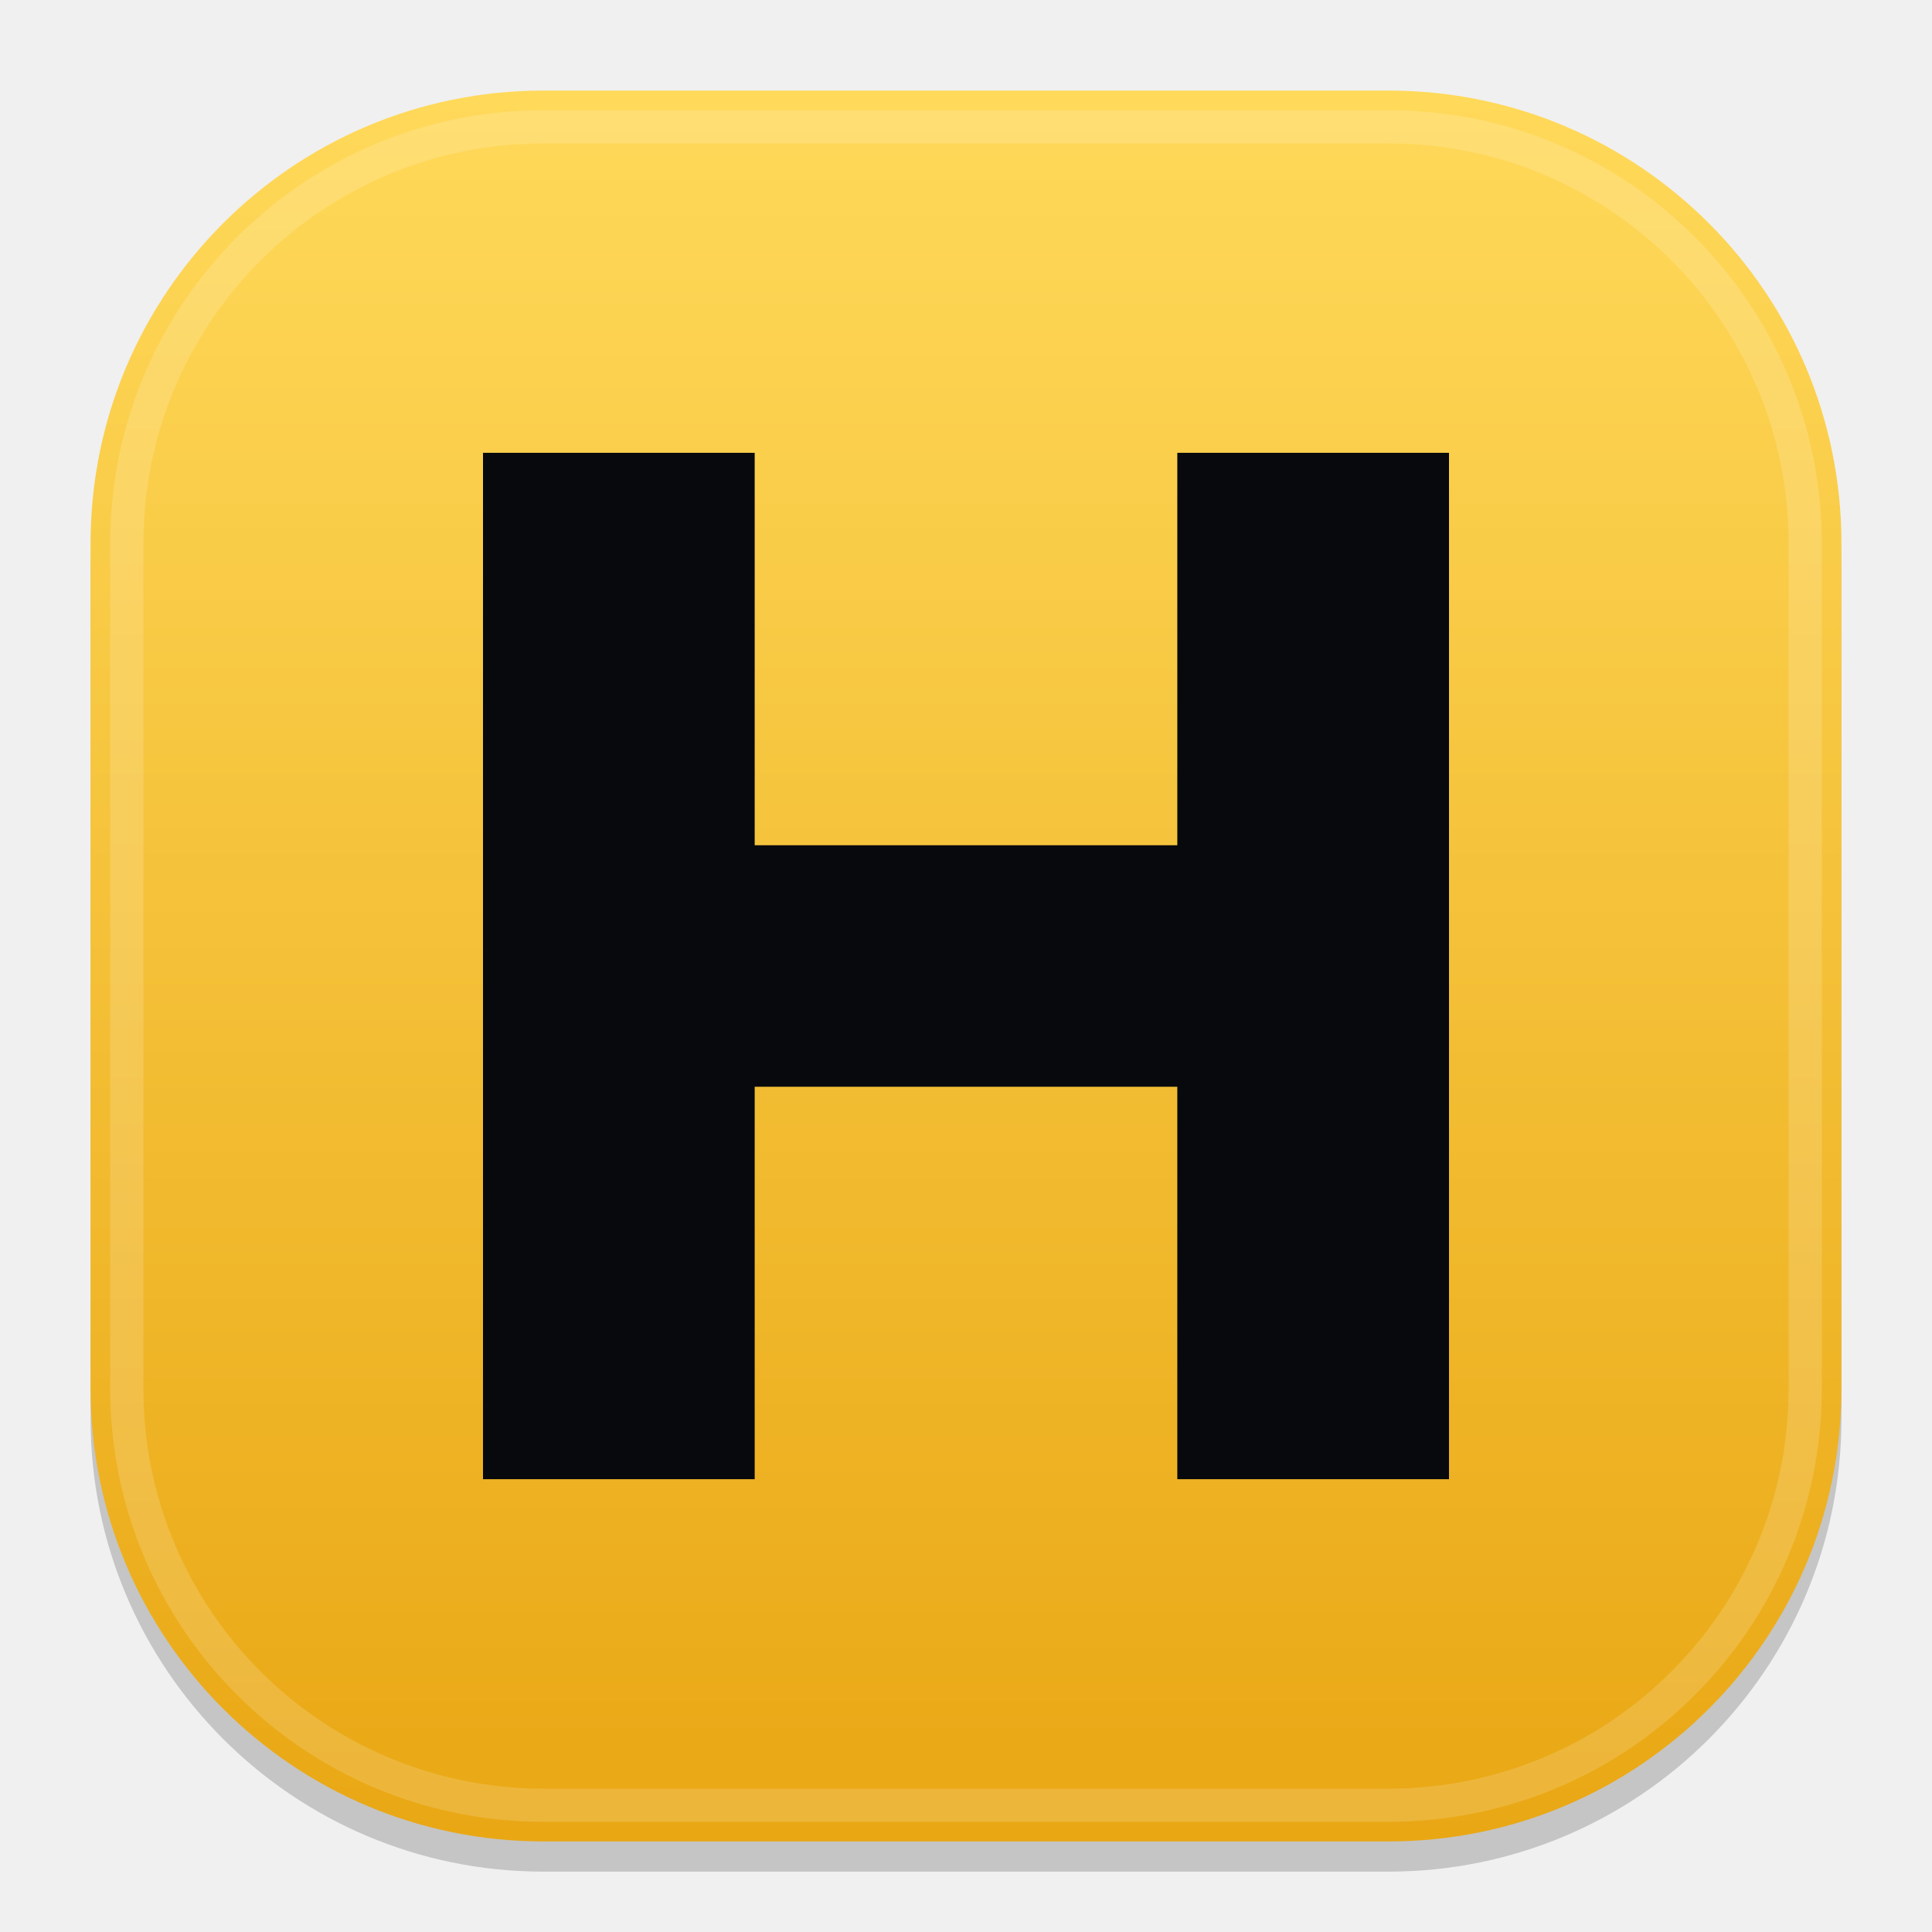
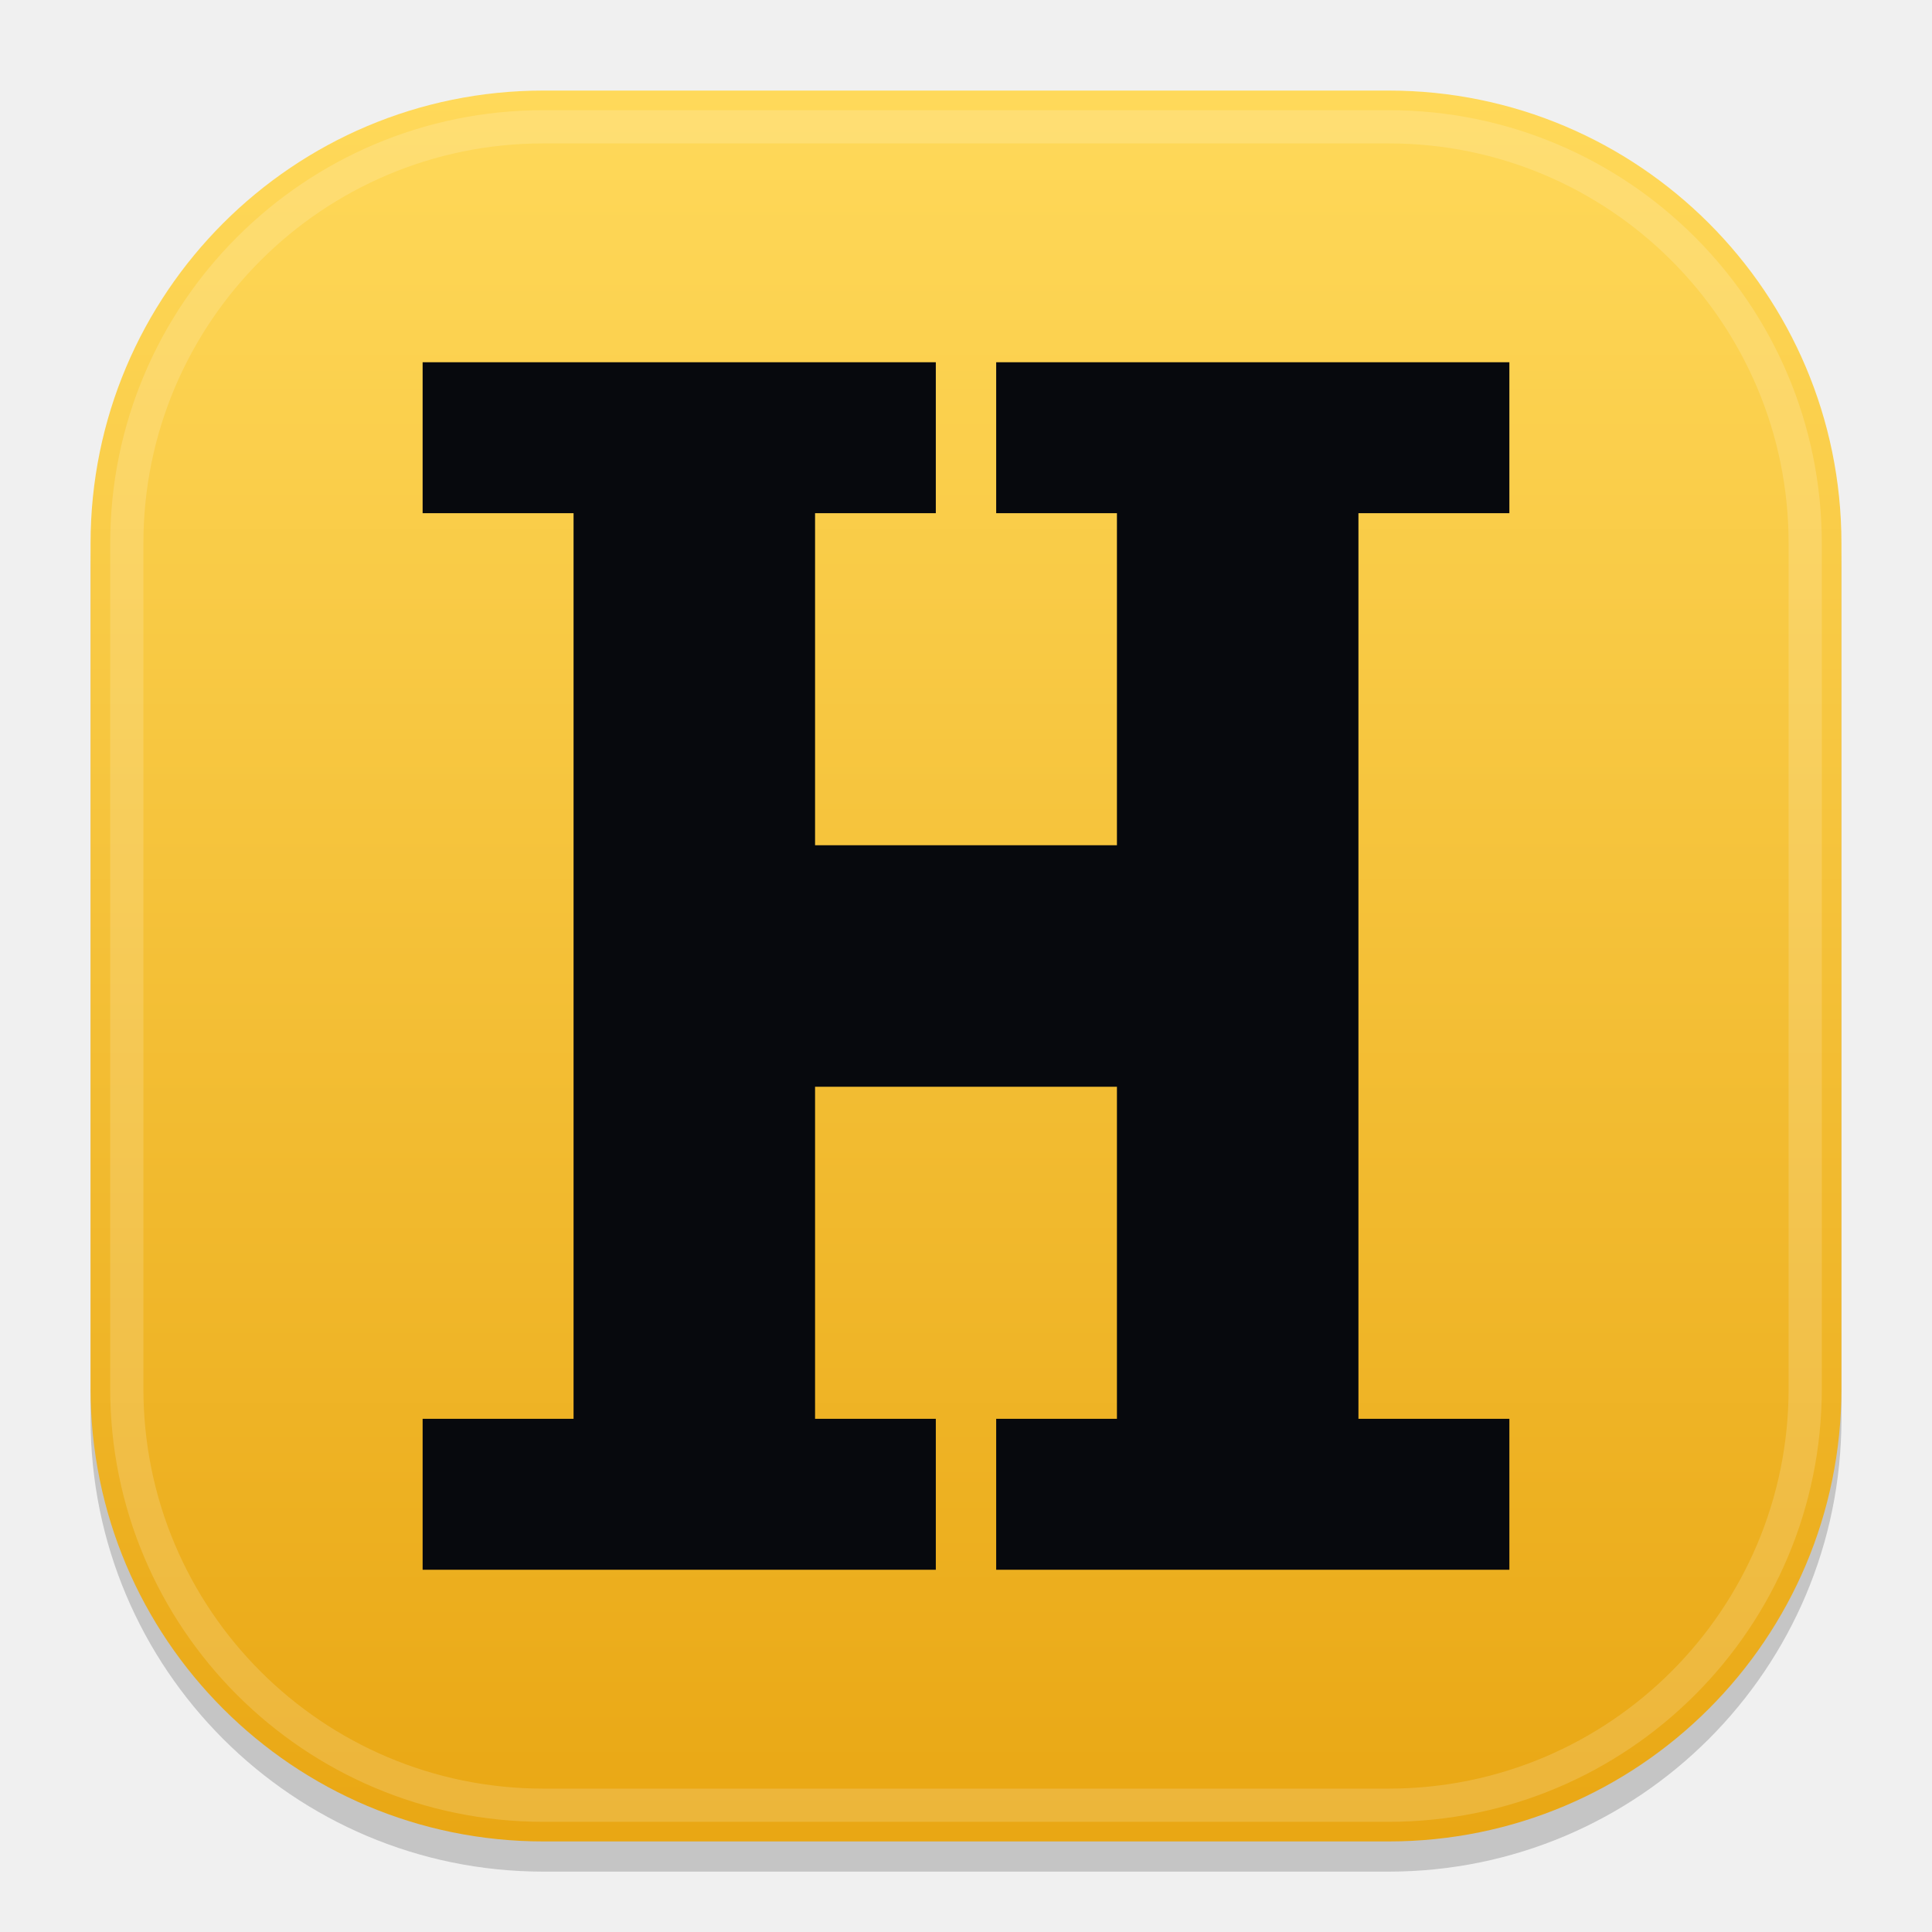
<svg xmlns="http://www.w3.org/2000/svg" viewBox="0 0 64 64" role="img" aria-label="Halieus Game Room">
  <defs>
    <linearGradient id="halieus-gold" x1="0" y1="0" x2="0" y2="1">
      <stop offset="0" stop-color="#FFD95A" />
      <stop offset="1" stop-color="#E9A714" />
    </linearGradient>
  </defs>
  <rect x="3" y="4" width="58" height="58" rx="15" fill="#000000" opacity=".18" />
  <rect x="3" y="3" width="58" height="58" rx="15" fill="url(#halieus-gold)" />
  <rect x="4.2" y="4.2" width="55.6" height="55.6" rx="13.8" fill="none" stroke="#ffffff" stroke-opacity=".16" stroke-width="1.1" />
-   <path d="M16 15H25V28H39V15H48V49H39V36H25V49H16Z" fill="#07090d" />
+   <path d="M14 12H31V17H27V28H37V17H33V12H50V17H45V47H50V52H33V47H37V36H27V47H31V52H14V47H19V17H14Z" fill="#07090d" />
</svg>
